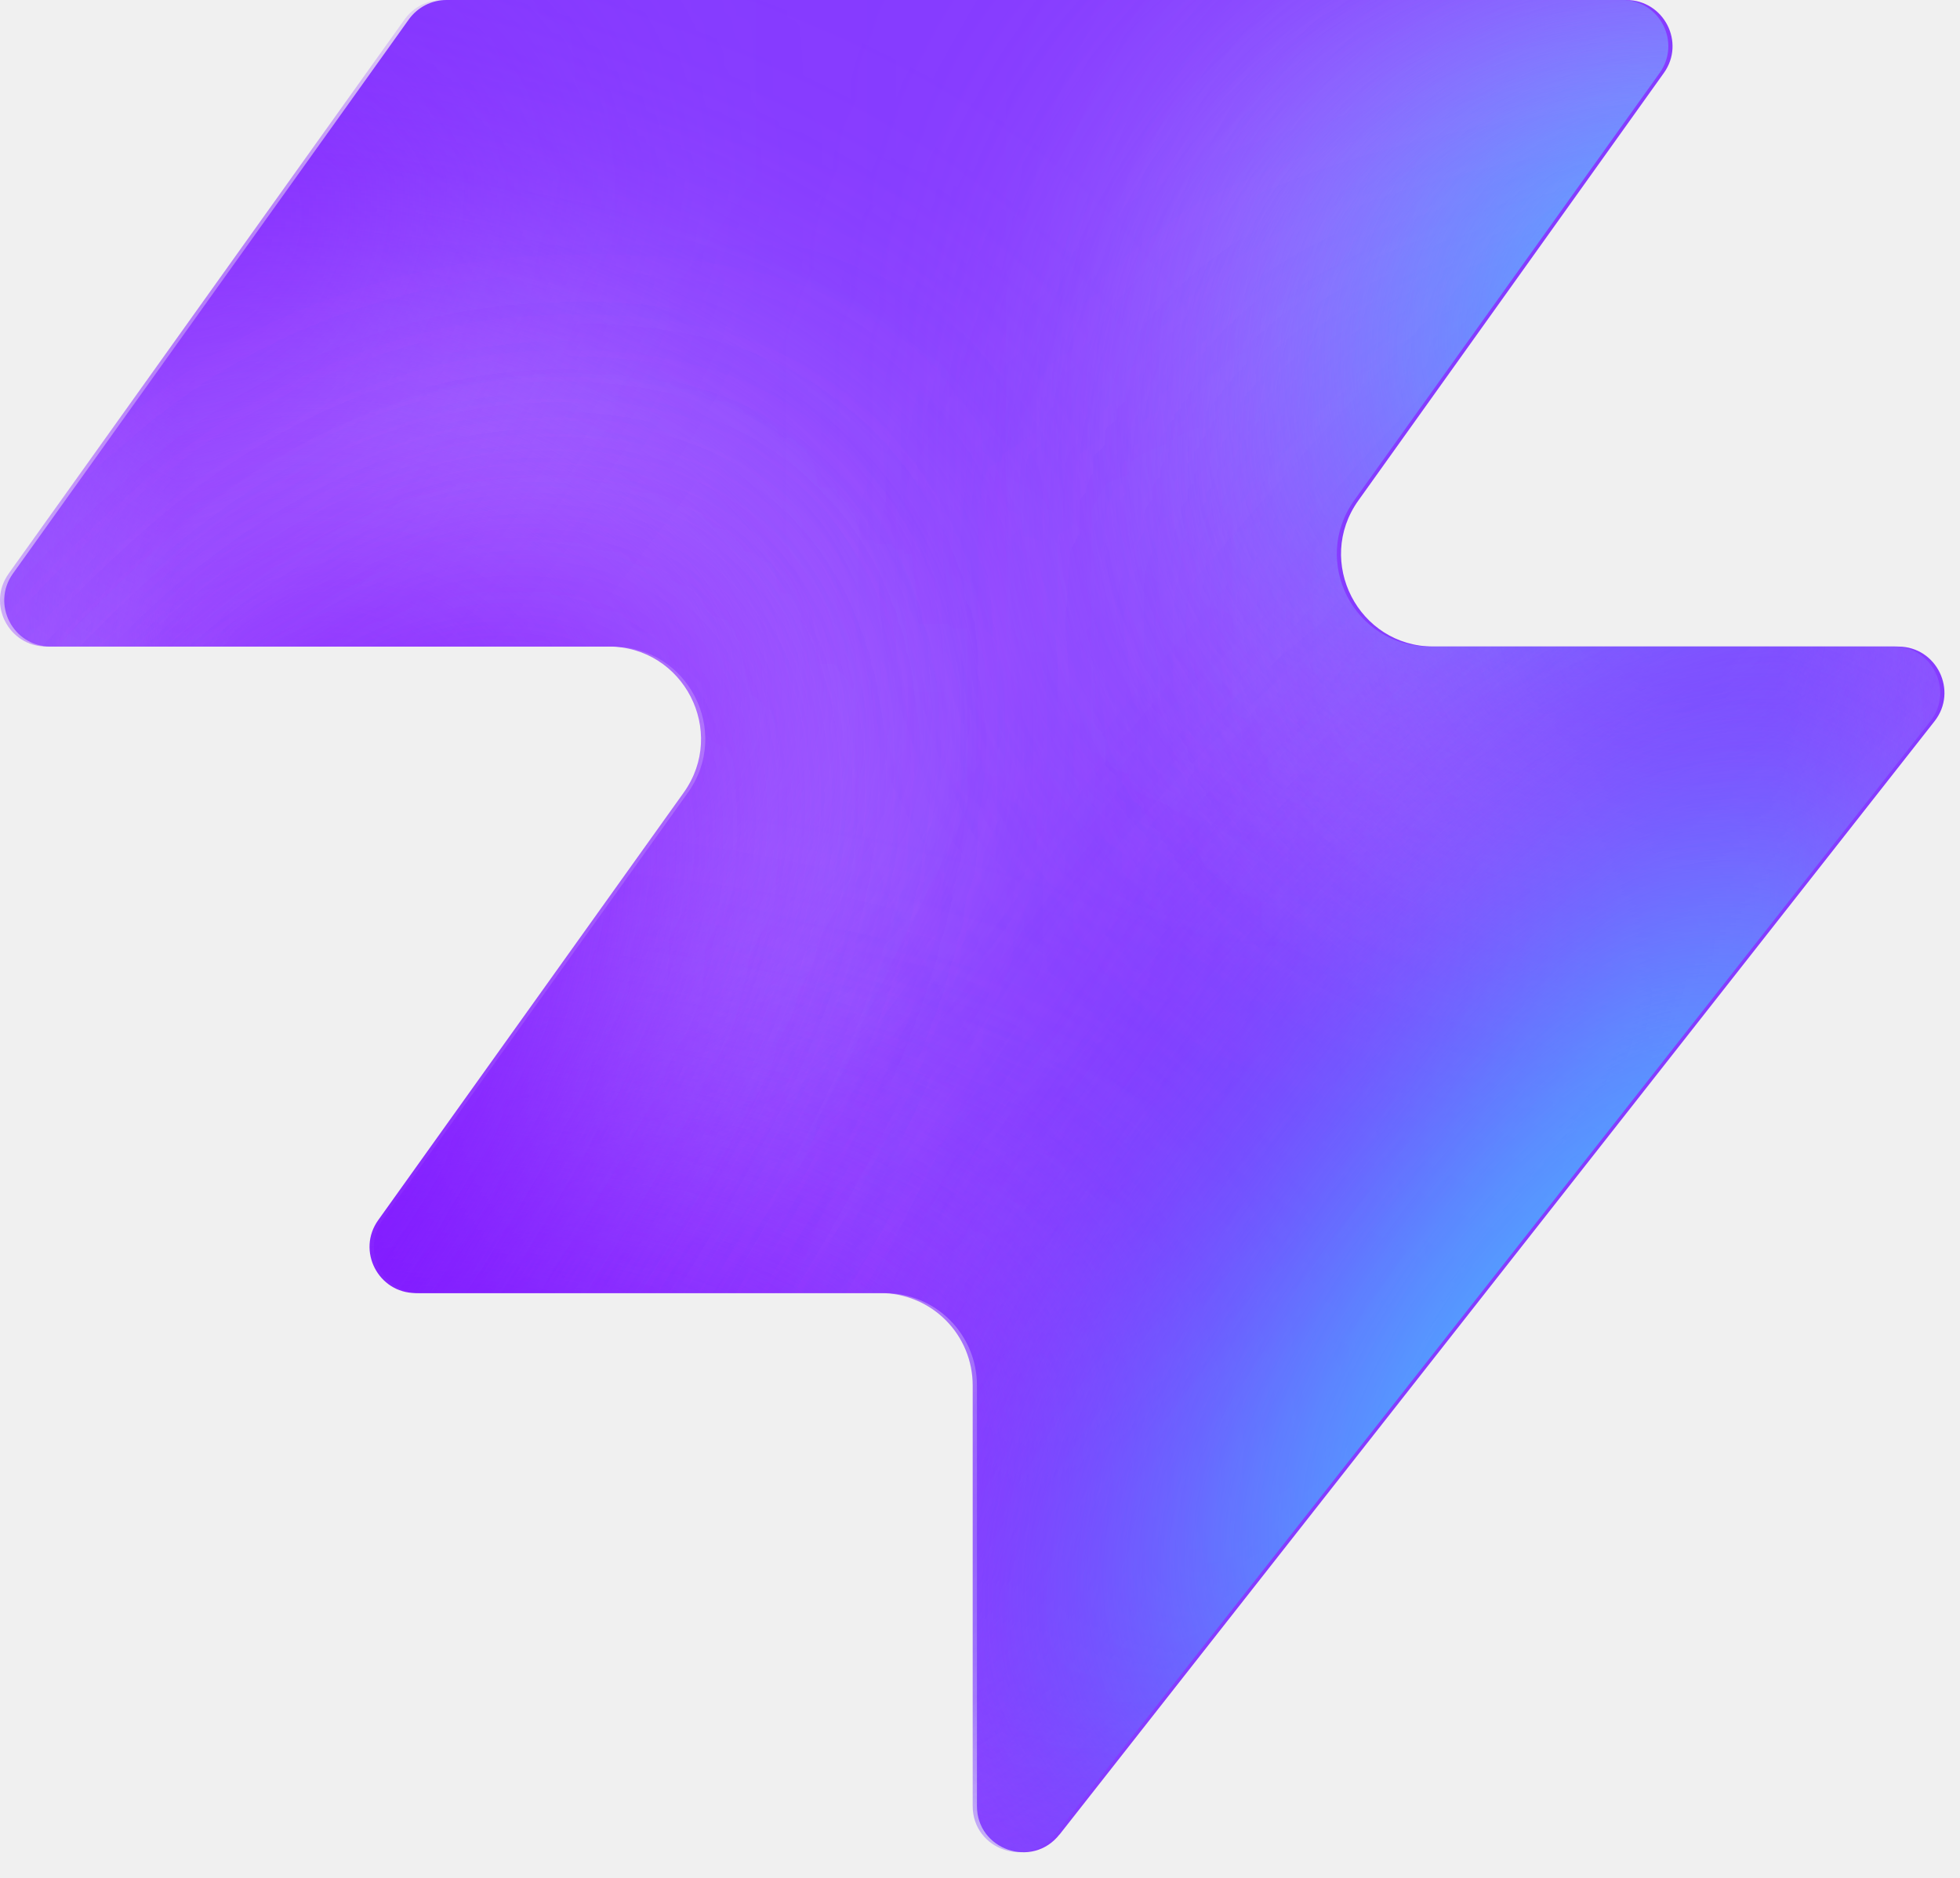
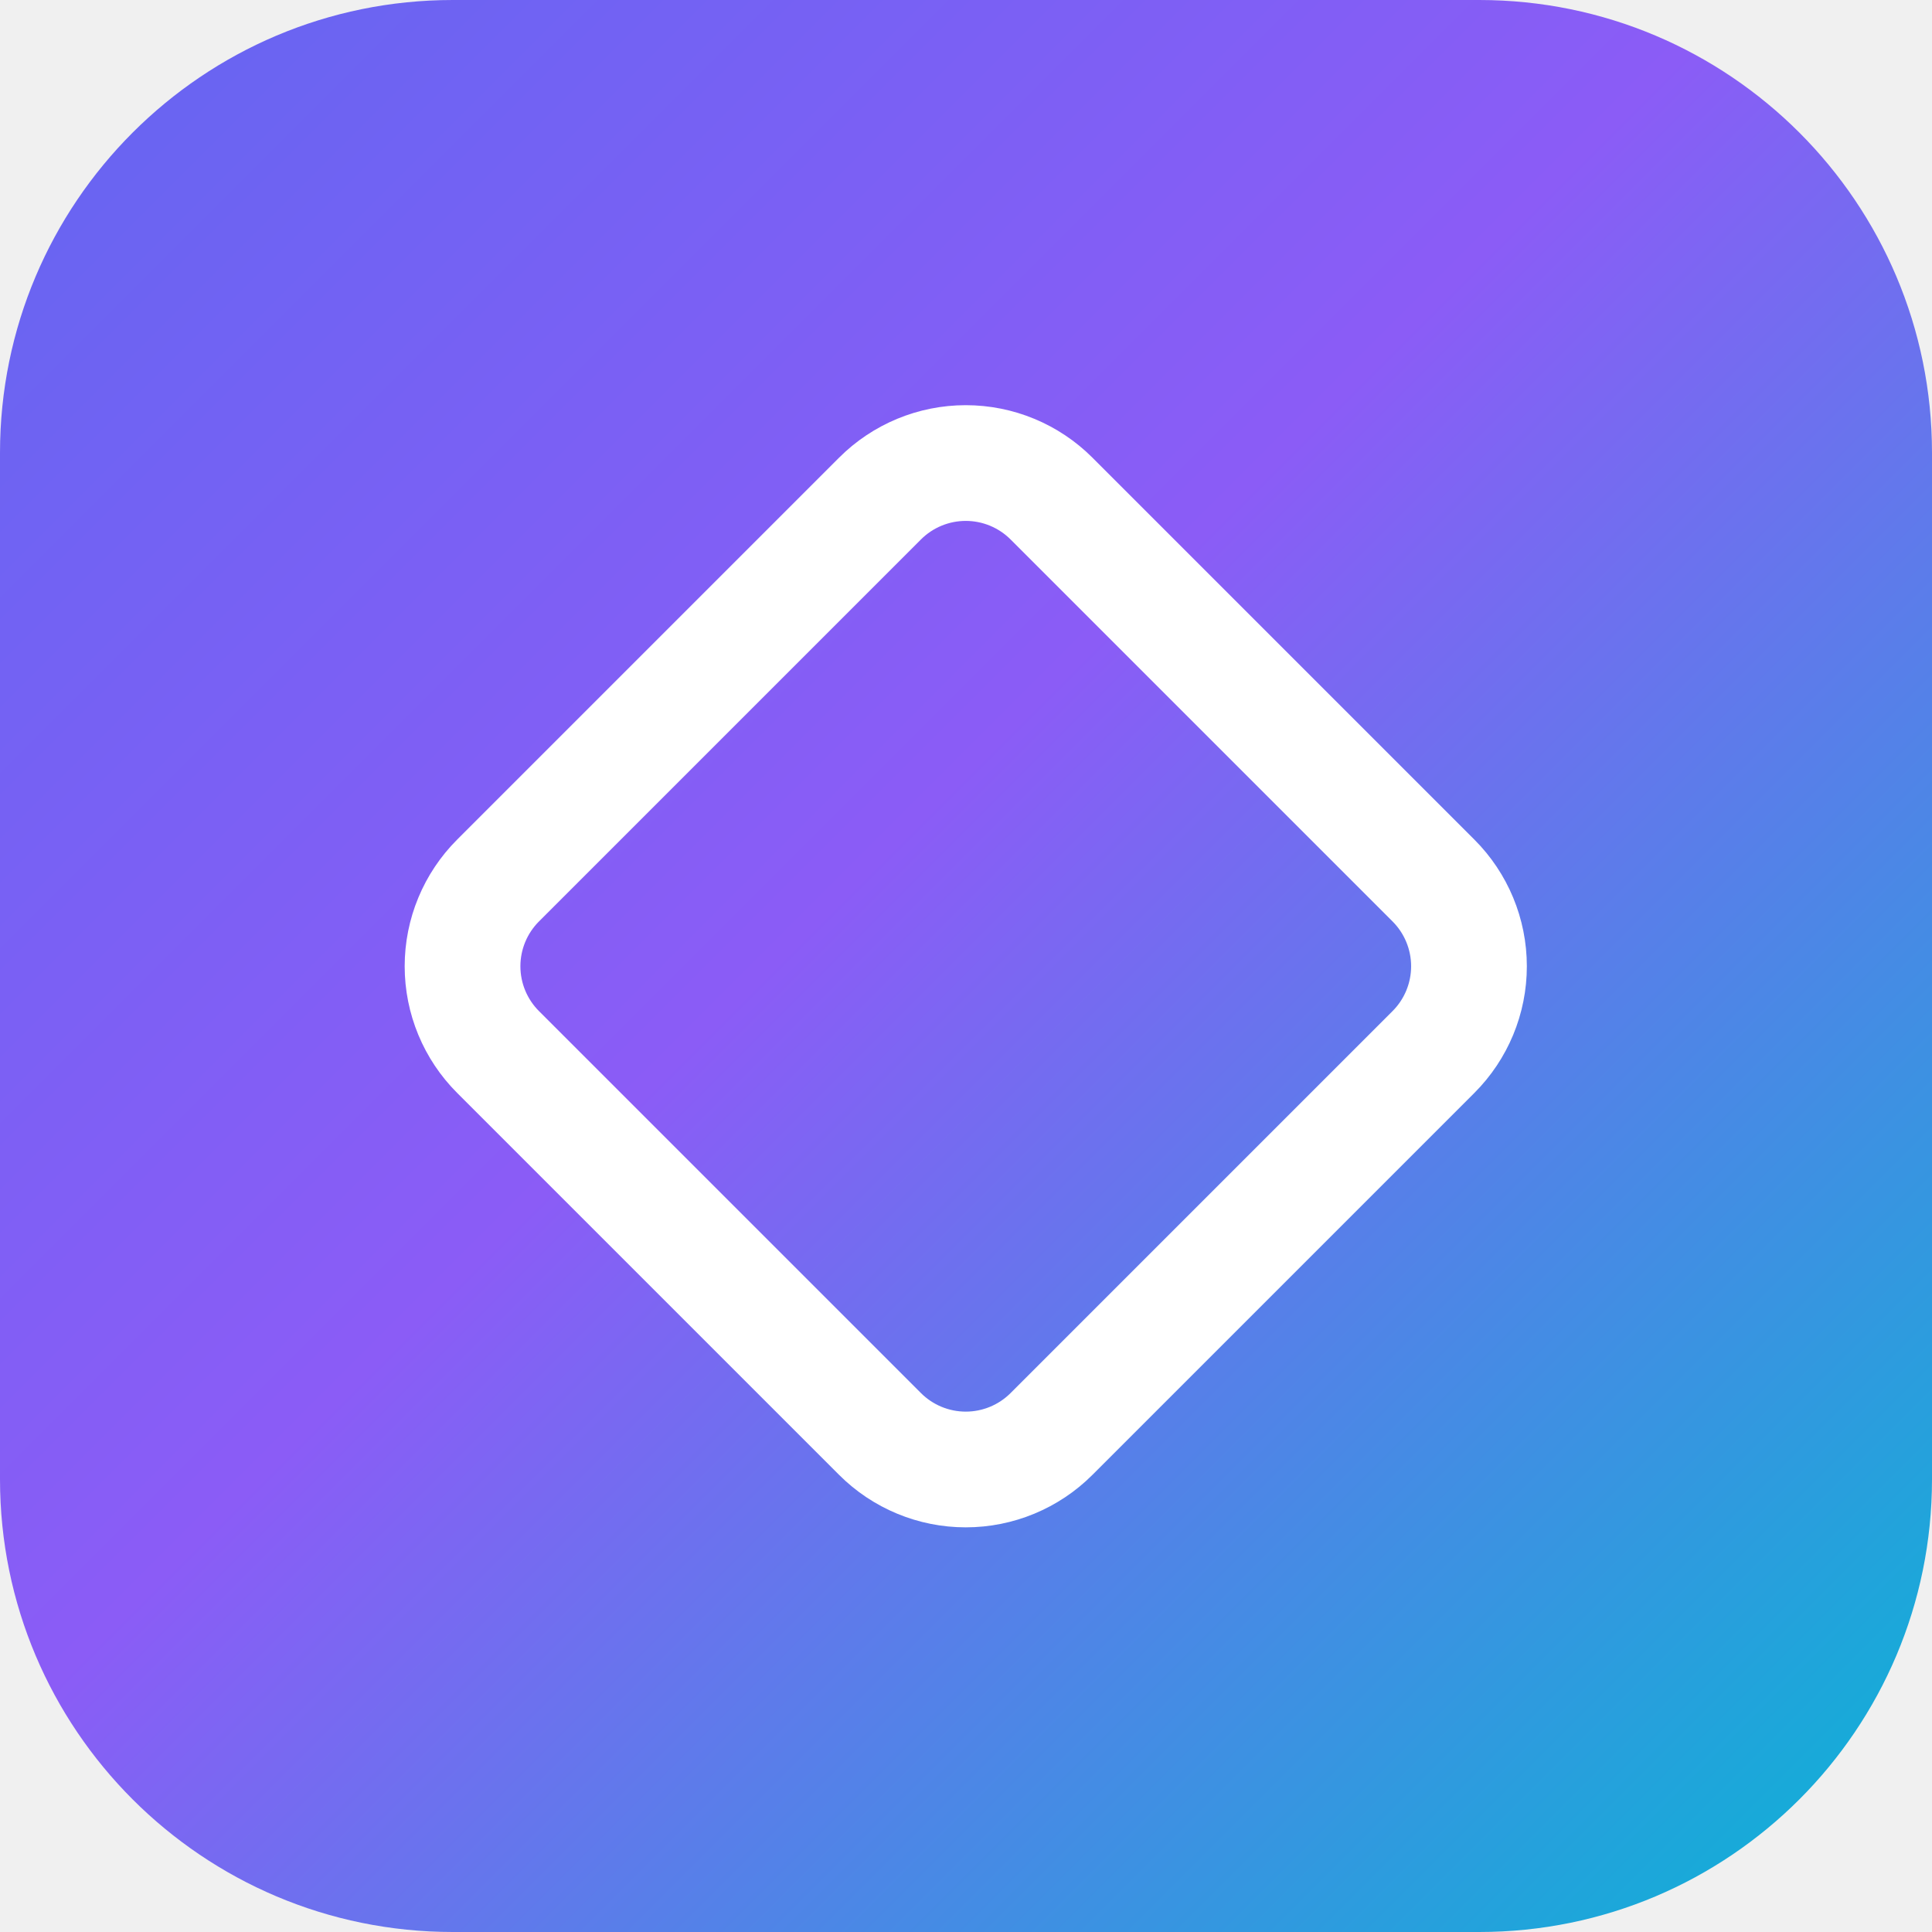
- <svg xmlns="http://www.w3.org/2000/svg" width="48" height="46" fill="none" viewBox="0 0 48 46">
-   <path fill="#863bff" d="M25.946 44.938c-.664.845-2.021.375-2.021-.698V33.937a2.26 2.26 0 0 0-2.262-2.262H10.287c-.92 0-1.456-1.04-.92-1.788l7.48-10.471c1.07-1.497 0-3.578-1.842-3.578H1.237c-.92 0-1.456-1.04-.92-1.788L10.013.474c.214-.297.556-.474.92-.474h28.894c.92 0 1.456 1.04.92 1.788l-7.48 10.471c-1.07 1.498 0 3.579 1.842 3.579h11.377c.943 0 1.473 1.088.89 1.83L25.947 44.94z" style="fill:#863bff;fill:color(display-p3 .525 .23 1);fill-opacity:1" />
-   <mask id="a" width="48" height="46" x="0" y="0" maskUnits="userSpaceOnUse" style="mask-type:alpha">
-     <path fill="#000" d="M25.842 44.938c-.664.844-2.021.375-2.021-.698V33.937a2.26 2.26 0 0 0-2.262-2.262H10.183c-.92 0-1.456-1.04-.92-1.788l7.48-10.471c1.07-1.498 0-3.579-1.842-3.579H1.133c-.92 0-1.456-1.04-.92-1.787L9.91.473c.214-.297.556-.474.92-.474h28.894c.92 0 1.456 1.04.92 1.788l-7.48 10.471c-1.07 1.498 0 3.578 1.842 3.578h11.377c.943 0 1.473 1.088.89 1.832L25.843 44.94z" style="fill:#000;fill-opacity:1" />
-   </mask>
-   <g mask="url(#a)">
-     <g filter="url(#b)">
-       <ellipse cx="5.508" cy="14.704" fill="#ede6ff" rx="5.508" ry="14.704" style="fill:#ede6ff;fill:color(display-p3 .927 .903 1);fill-opacity:1" transform="matrix(.00324 1 1 -.00324 -4.47 31.516)" />
-     </g>
-     <g filter="url(#c)">
-       <ellipse cx="10.399" cy="29.851" fill="#ede6ff" rx="10.399" ry="29.851" style="fill:#ede6ff;fill:color(display-p3 .927 .903 1);fill-opacity:1" transform="matrix(.00324 1 1 -.00324 -39.328 7.883)" />
-     </g>
-     <g filter="url(#d)">
-       <ellipse cx="5.508" cy="30.487" fill="#7e14ff" rx="5.508" ry="30.487" style="fill:#7e14ff;fill:color(display-p3 .492 .077 1);fill-opacity:1" transform="rotate(89.814 -25.913 -14.639)scale(1 -1)" />
-     </g>
-     <g filter="url(#e)">
-       <ellipse cx="5.508" cy="30.599" fill="#7e14ff" rx="5.508" ry="30.599" style="fill:#7e14ff;fill:color(display-p3 .492 .077 1);fill-opacity:1" transform="rotate(89.814 -32.644 -3.334)scale(1 -1)" />
-     </g>
-     <g filter="url(#f)">
-       <ellipse cx="5.508" cy="30.599" fill="#7e14ff" rx="5.508" ry="30.599" style="fill:#7e14ff;fill:color(display-p3 .492 .077 1);fill-opacity:1" transform="matrix(.00324 1 1 -.00324 -34.34 30.47)" />
-     </g>
-     <g filter="url(#g)">
-       <ellipse cx="14.072" cy="22.078" fill="#ede6ff" rx="14.072" ry="22.078" style="fill:#ede6ff;fill:color(display-p3 .927 .903 1);fill-opacity:1" transform="rotate(93.35 24.506 48.493)scale(-1 1)" />
-     </g>
-     <g filter="url(#h)">
-       <ellipse cx="3.47" cy="21.501" fill="#7e14ff" rx="3.47" ry="21.501" style="fill:#7e14ff;fill:color(display-p3 .492 .077 1);fill-opacity:1" transform="rotate(89.009 28.708 47.59)scale(-1 1)" />
-     </g>
-     <g filter="url(#i)">
-       <ellipse cx="3.47" cy="21.501" fill="#7e14ff" rx="3.47" ry="21.501" style="fill:#7e14ff;fill:color(display-p3 .492 .077 1);fill-opacity:1" transform="rotate(89.009 28.708 47.59)scale(-1 1)" />
-     </g>
-     <g filter="url(#j)">
-       <ellipse cx=".387" cy="8.972" fill="#7e14ff" rx="4.407" ry="29.108" style="fill:#7e14ff;fill:color(display-p3 .492 .077 1);fill-opacity:1" transform="rotate(39.51 .387 8.972)" />
-     </g>
-     <g filter="url(#k)">
-       <ellipse cx="47.523" cy="-6.092" fill="#7e14ff" rx="4.407" ry="29.108" style="fill:#7e14ff;fill:color(display-p3 .492 .077 1);fill-opacity:1" transform="rotate(37.892 47.523 -6.092)" />
-     </g>
-     <g filter="url(#l)">
-       <ellipse cx="41.412" cy="6.333" fill="#47bfff" rx="5.971" ry="9.665" style="fill:#47bfff;fill:color(display-p3 .28 .748 1);fill-opacity:1" transform="rotate(37.892 41.412 6.333)" />
-     </g>
-     <g filter="url(#m)">
-       <ellipse cx="-1.879" cy="38.332" fill="#7e14ff" rx="4.407" ry="29.108" style="fill:#7e14ff;fill:color(display-p3 .492 .077 1);fill-opacity:1" transform="rotate(37.892 -1.88 38.332)" />
-     </g>
-     <g filter="url(#n)">
-       <ellipse cx="-1.879" cy="38.332" fill="#7e14ff" rx="4.407" ry="29.108" style="fill:#7e14ff;fill:color(display-p3 .492 .077 1);fill-opacity:1" transform="rotate(37.892 -1.88 38.332)" />
-     </g>
-     <g filter="url(#o)">
-       <ellipse cx="35.651" cy="29.907" fill="#7e14ff" rx="4.407" ry="29.108" style="fill:#7e14ff;fill:color(display-p3 .492 .077 1);fill-opacity:1" transform="rotate(37.892 35.651 29.907)" />
-     </g>
-     <g filter="url(#p)">
-       <ellipse cx="38.418" cy="32.4" fill="#47bfff" rx="5.971" ry="15.297" style="fill:#47bfff;fill:color(display-p3 .28 .748 1);fill-opacity:1" transform="rotate(37.892 38.418 32.4)" />
-     </g>
+ <svg xmlns="http://www.w3.org/2000/svg" width="64" height="64" viewBox="0 0 64 64">
+   <defs>
+     <linearGradient id="g" x1="0" y1="0" x2="1" y2="1">
+       <stop offset="0" stop-color="#6366f1" />
+       <stop offset="0.45" stop-color="#8b5cf6" />
+       <stop offset="1" stop-color="#06b6d4" />
+     </linearGradient>
+   </defs>
+   <rect width="64" height="64" rx="15" fill="url(#g)" />
+   <g transform="translate(12 12) scale(1.6667)" fill="none" stroke="#ffffff" stroke-width="2.3" stroke-linecap="round" stroke-linejoin="round">
+     <path d="M2.7 10.3a2.41 2.41 0 0 0 0 3.41l7.59 7.59a2.41 2.41 0 0 0 3.41 0l7.59-7.59a2.41 2.41 0 0 0 0-3.41l-7.59-7.59a2.41 2.41 0 0 0-3.41 0Z" />
  </g>
-   <defs>
-     <filter id="b" width="60.045" height="41.654" x="-19.77" y="16.149" color-interpolation-filters="sRGB" filterUnits="userSpaceOnUse">
-       <feFlood flood-opacity="0" result="BackgroundImageFix" />
-       <feBlend in="SourceGraphic" in2="BackgroundImageFix" result="shape" />
-       <feGaussianBlur result="effect1_foregroundBlur_2002_17158" stdDeviation="7.659" />
-     </filter>
-     <filter id="c" width="90.34" height="51.437" x="-54.613" y="-7.533" color-interpolation-filters="sRGB" filterUnits="userSpaceOnUse">
-       <feFlood flood-opacity="0" result="BackgroundImageFix" />
-       <feBlend in="SourceGraphic" in2="BackgroundImageFix" result="shape" />
-       <feGaussianBlur result="effect1_foregroundBlur_2002_17158" stdDeviation="7.659" />
-     </filter>
-     <filter id="d" width="79.355" height="29.4" x="-49.64" y="2.03" color-interpolation-filters="sRGB" filterUnits="userSpaceOnUse">
-       <feFlood flood-opacity="0" result="BackgroundImageFix" />
-       <feBlend in="SourceGraphic" in2="BackgroundImageFix" result="shape" />
-       <feGaussianBlur result="effect1_foregroundBlur_2002_17158" stdDeviation="4.596" />
-     </filter>
-     <filter id="e" width="79.579" height="29.4" x="-45.045" y="20.029" color-interpolation-filters="sRGB" filterUnits="userSpaceOnUse">
-       <feFlood flood-opacity="0" result="BackgroundImageFix" />
-       <feBlend in="SourceGraphic" in2="BackgroundImageFix" result="shape" />
-       <feGaussianBlur result="effect1_foregroundBlur_2002_17158" stdDeviation="4.596" />
-     </filter>
-     <filter id="f" width="79.579" height="29.4" x="-43.513" y="21.178" color-interpolation-filters="sRGB" filterUnits="userSpaceOnUse">
-       <feFlood flood-opacity="0" result="BackgroundImageFix" />
-       <feBlend in="SourceGraphic" in2="BackgroundImageFix" result="shape" />
-       <feGaussianBlur result="effect1_foregroundBlur_2002_17158" stdDeviation="4.596" />
-     </filter>
-     <filter id="g" width="74.749" height="58.852" x="15.756" y="-17.901" color-interpolation-filters="sRGB" filterUnits="userSpaceOnUse">
-       <feFlood flood-opacity="0" result="BackgroundImageFix" />
-       <feBlend in="SourceGraphic" in2="BackgroundImageFix" result="shape" />
-       <feGaussianBlur result="effect1_foregroundBlur_2002_17158" stdDeviation="7.659" />
-     </filter>
-     <filter id="h" width="61.377" height="25.362" x="23.548" y="2.284" color-interpolation-filters="sRGB" filterUnits="userSpaceOnUse">
-       <feFlood flood-opacity="0" result="BackgroundImageFix" />
-       <feBlend in="SourceGraphic" in2="BackgroundImageFix" result="shape" />
-       <feGaussianBlur result="effect1_foregroundBlur_2002_17158" stdDeviation="4.596" />
-     </filter>
-     <filter id="i" width="61.377" height="25.362" x="23.548" y="2.284" color-interpolation-filters="sRGB" filterUnits="userSpaceOnUse">
-       <feFlood flood-opacity="0" result="BackgroundImageFix" />
-       <feBlend in="SourceGraphic" in2="BackgroundImageFix" result="shape" />
-       <feGaussianBlur result="effect1_foregroundBlur_2002_17158" stdDeviation="4.596" />
-     </filter>
-     <filter id="j" width="56.045" height="63.649" x="-27.636" y="-22.853" color-interpolation-filters="sRGB" filterUnits="userSpaceOnUse">
-       <feFlood flood-opacity="0" result="BackgroundImageFix" />
-       <feBlend in="SourceGraphic" in2="BackgroundImageFix" result="shape" />
-       <feGaussianBlur result="effect1_foregroundBlur_2002_17158" stdDeviation="4.596" />
-     </filter>
-     <filter id="k" width="54.814" height="64.646" x="20.116" y="-38.415" color-interpolation-filters="sRGB" filterUnits="userSpaceOnUse">
-       <feFlood flood-opacity="0" result="BackgroundImageFix" />
-       <feBlend in="SourceGraphic" in2="BackgroundImageFix" result="shape" />
-       <feGaussianBlur result="effect1_foregroundBlur_2002_17158" stdDeviation="4.596" />
-     </filter>
-     <filter id="l" width="33.541" height="35.313" x="24.641" y="-11.323" color-interpolation-filters="sRGB" filterUnits="userSpaceOnUse">
-       <feFlood flood-opacity="0" result="BackgroundImageFix" />
-       <feBlend in="SourceGraphic" in2="BackgroundImageFix" result="shape" />
-       <feGaussianBlur result="effect1_foregroundBlur_2002_17158" stdDeviation="4.596" />
-     </filter>
-     <filter id="m" width="54.814" height="64.646" x="-29.286" y="6.009" color-interpolation-filters="sRGB" filterUnits="userSpaceOnUse">
-       <feFlood flood-opacity="0" result="BackgroundImageFix" />
-       <feBlend in="SourceGraphic" in2="BackgroundImageFix" result="shape" />
-       <feGaussianBlur result="effect1_foregroundBlur_2002_17158" stdDeviation="4.596" />
-     </filter>
-     <filter id="n" width="54.814" height="64.646" x="-29.286" y="6.009" color-interpolation-filters="sRGB" filterUnits="userSpaceOnUse">
-       <feFlood flood-opacity="0" result="BackgroundImageFix" />
-       <feBlend in="SourceGraphic" in2="BackgroundImageFix" result="shape" />
-       <feGaussianBlur result="effect1_foregroundBlur_2002_17158" stdDeviation="4.596" />
-     </filter>
-     <filter id="o" width="54.814" height="64.646" x="8.244" y="-2.416" color-interpolation-filters="sRGB" filterUnits="userSpaceOnUse">
-       <feFlood flood-opacity="0" result="BackgroundImageFix" />
-       <feBlend in="SourceGraphic" in2="BackgroundImageFix" result="shape" />
-       <feGaussianBlur result="effect1_foregroundBlur_2002_17158" stdDeviation="4.596" />
-     </filter>
-     <filter id="p" width="39.409" height="43.623" x="18.713" y="10.588" color-interpolation-filters="sRGB" filterUnits="userSpaceOnUse">
-       <feFlood flood-opacity="0" result="BackgroundImageFix" />
-       <feBlend in="SourceGraphic" in2="BackgroundImageFix" result="shape" />
-       <feGaussianBlur result="effect1_foregroundBlur_2002_17158" stdDeviation="4.596" />
-     </filter>
-   </defs>
</svg>
